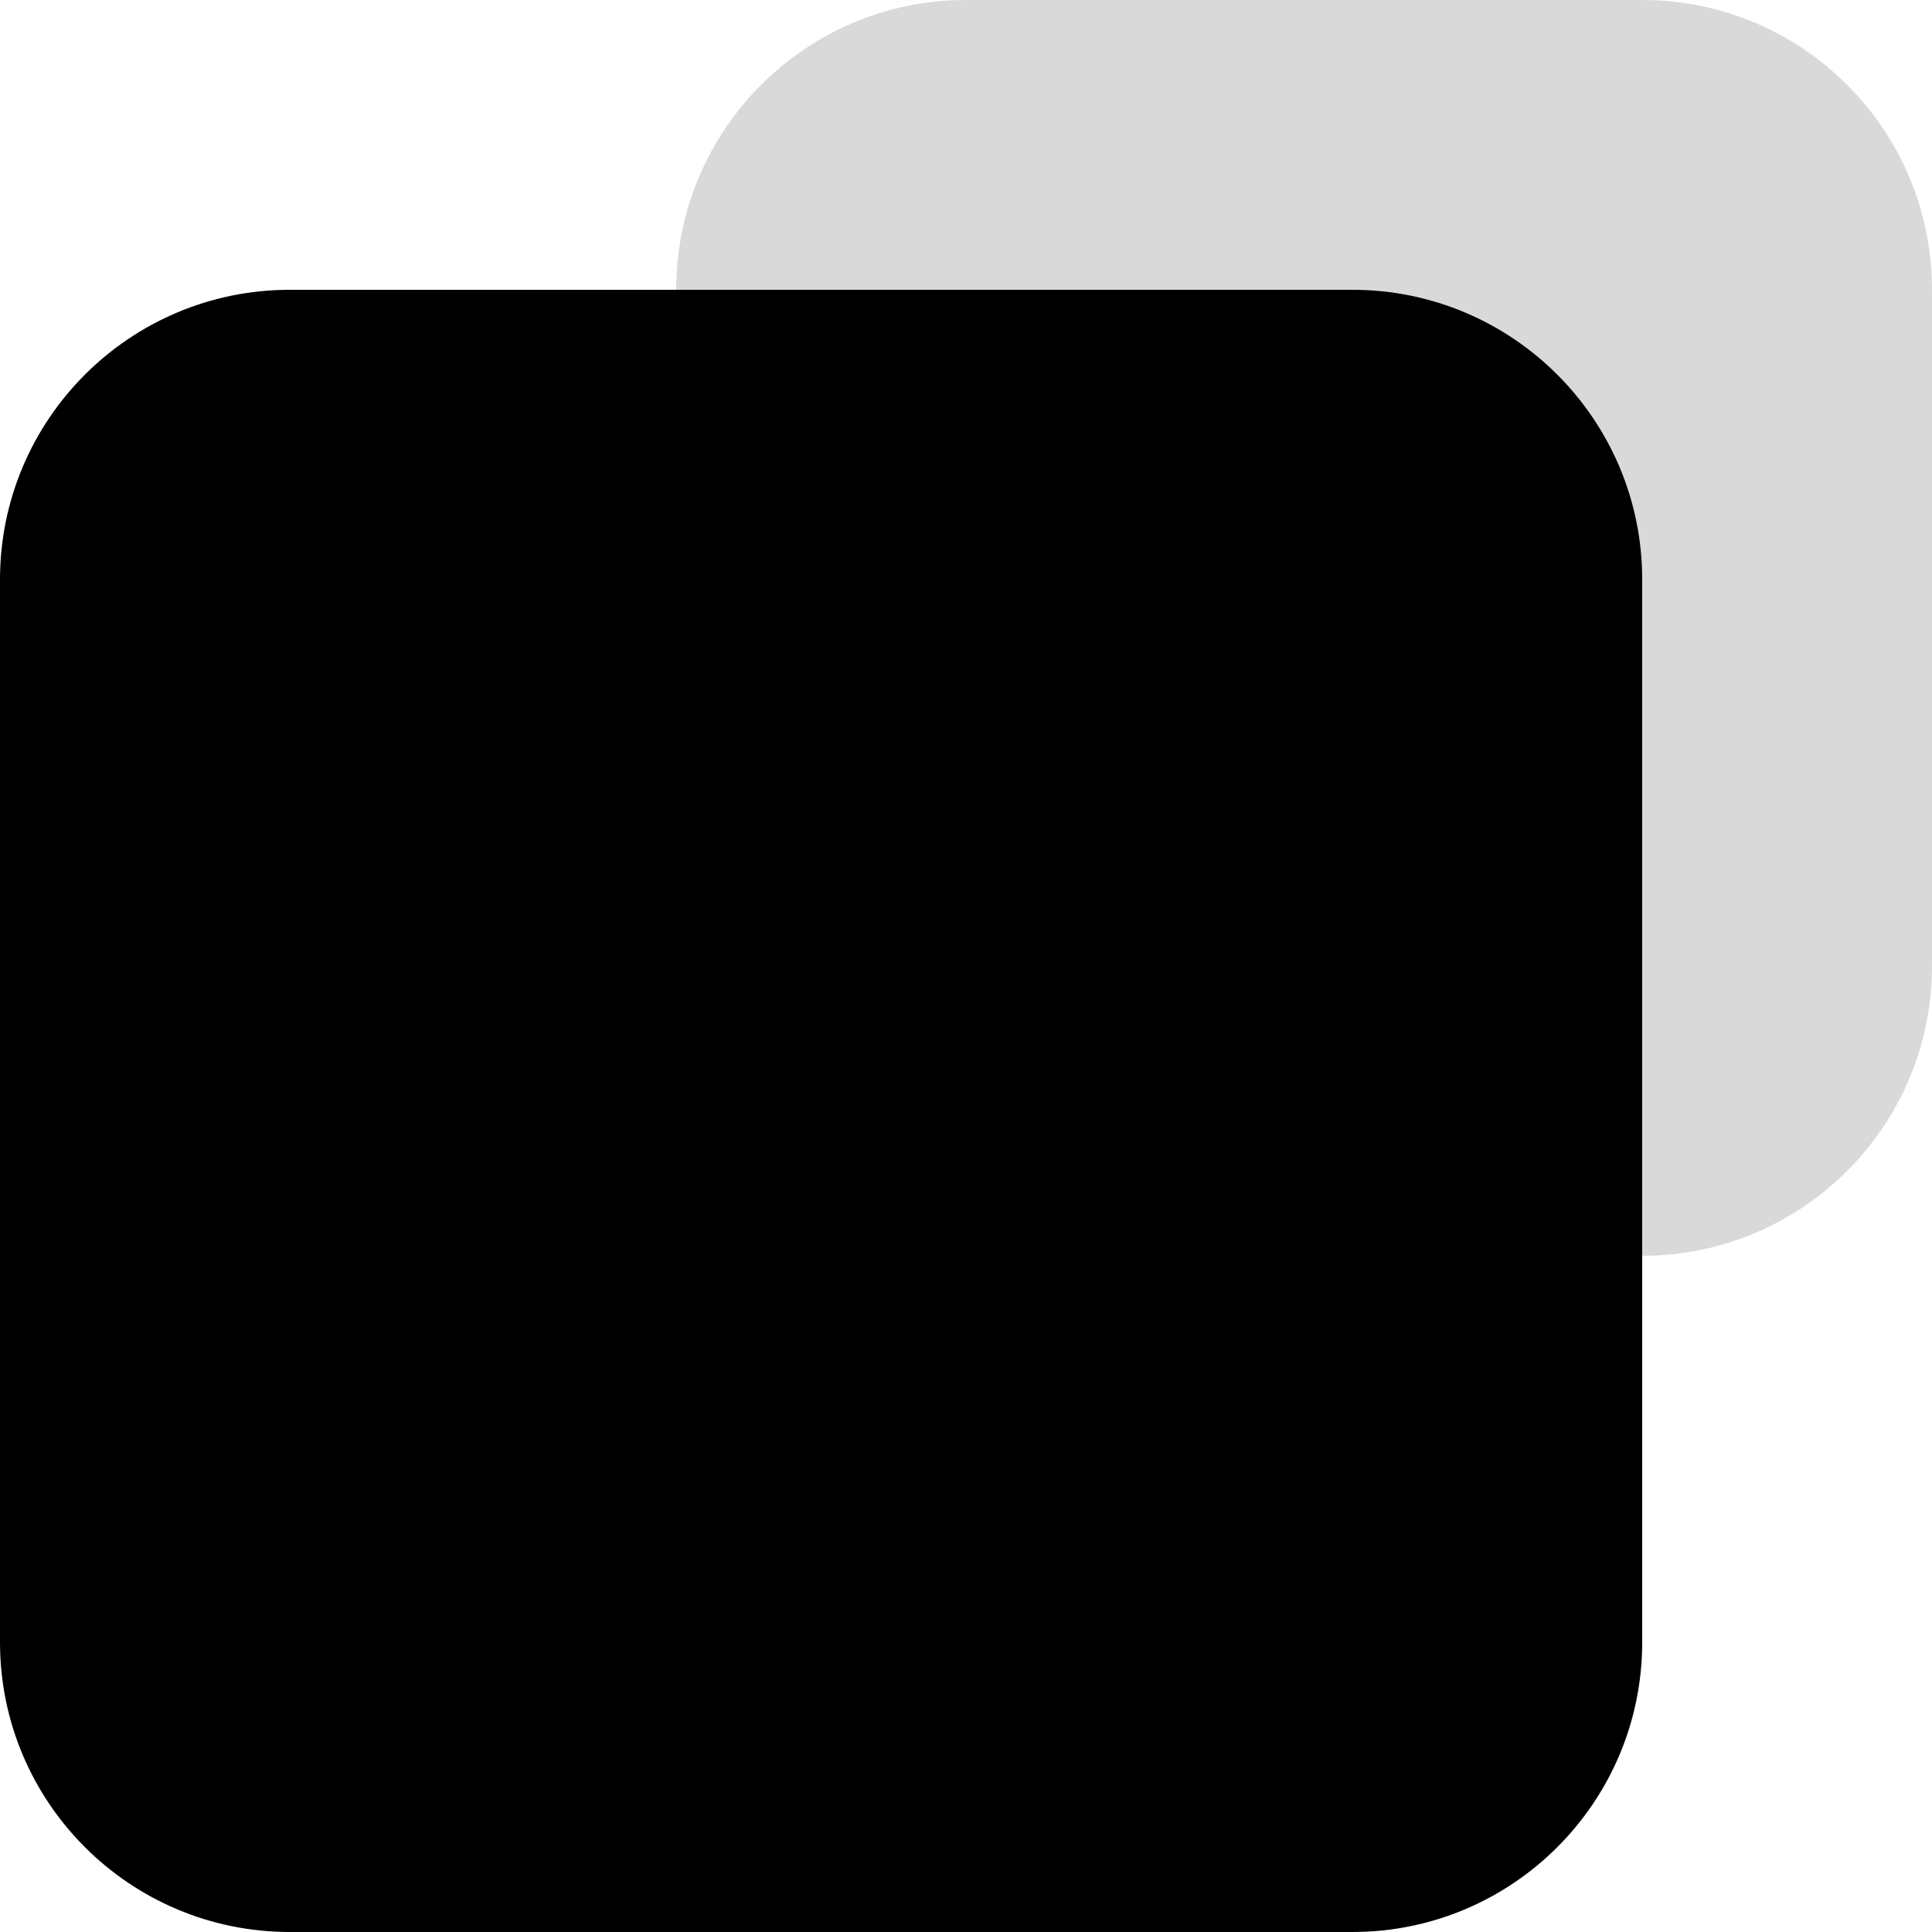
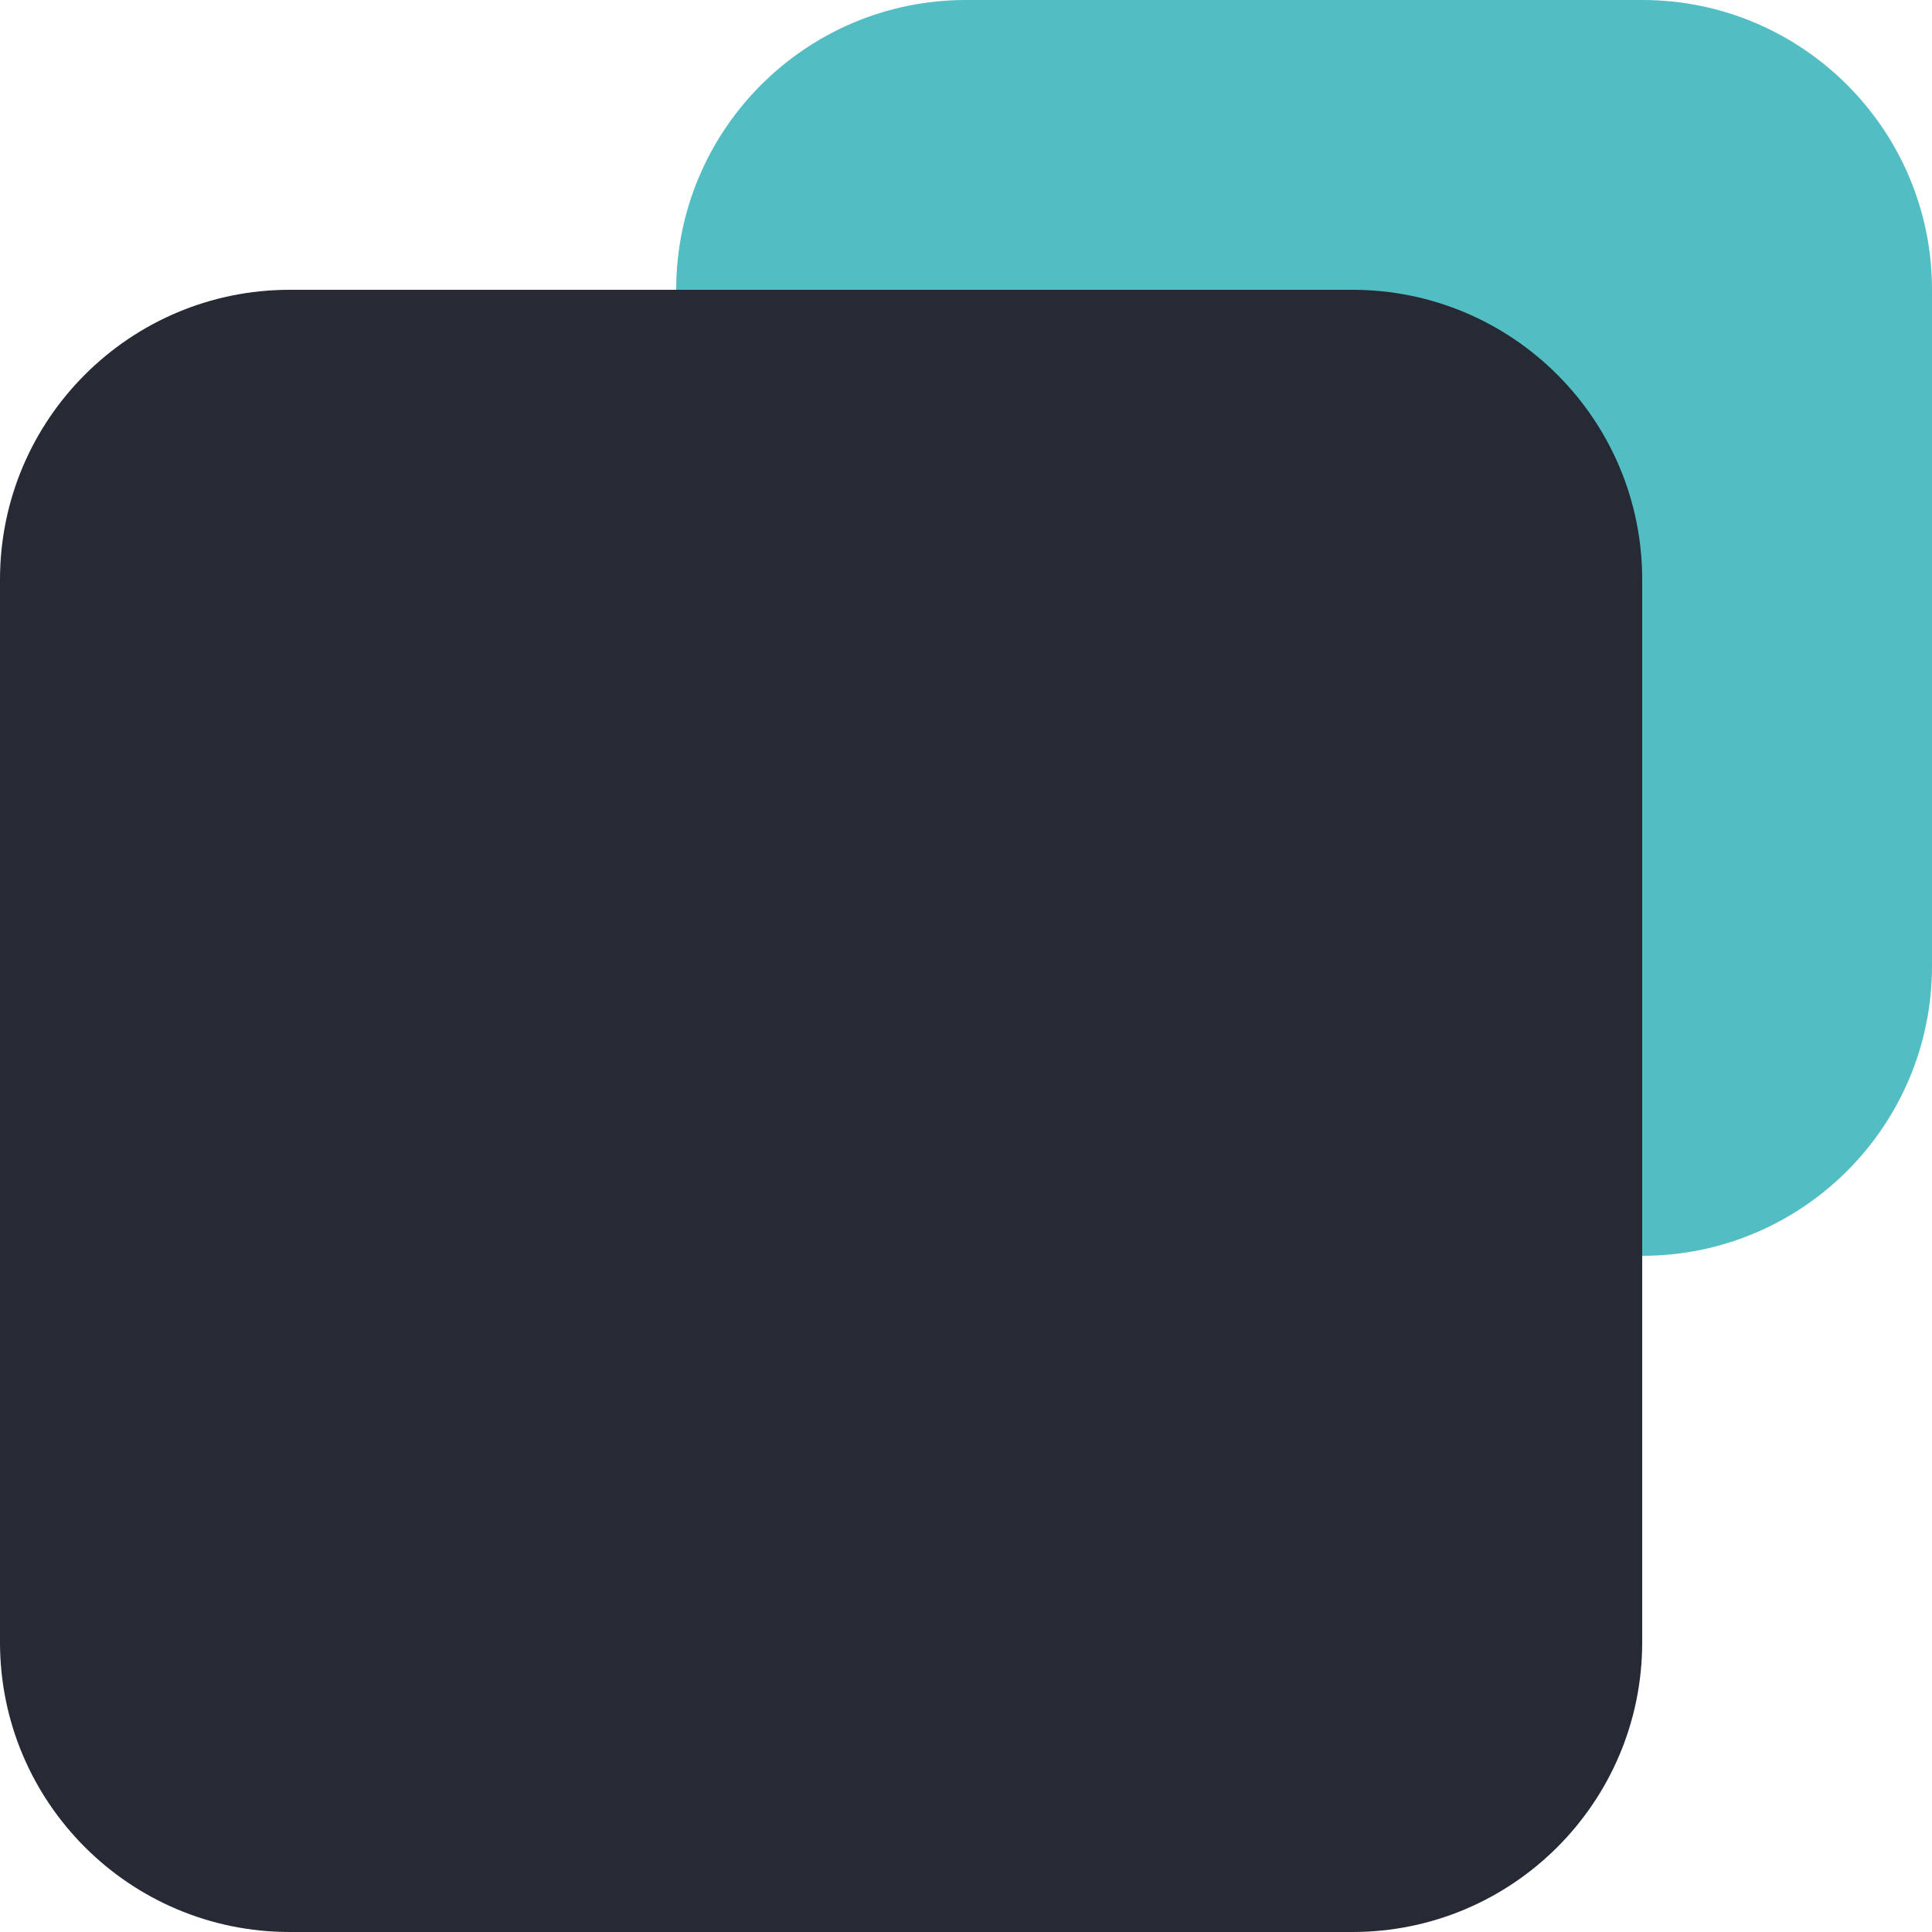
<svg xmlns="http://www.w3.org/2000/svg" width="20" height="20" viewBox="0 0 20 20" fill="none">
-   <path d="M7 3C7 1.343 8.343 0 10 0H17C18.657 0 20 1.343 20 3V10C20 11.657 18.657 13 17 13H10C8.343 13 7 11.657 7 10V3Z" fill="#D9D9D9" />
-   <path d="M0 6C0 4.343 1.343 3 3 3H14C15.657 3 17 4.343 17 6V17C17 18.657 15.657 20 14 20H3C1.343 20 0 18.657 0 17V6Z" fill="black" />
+   <path d="M7 3C7 1.343 8.343 0 10 0H17C18.657 0 20 1.343 20 3V10C20 11.657 18.657 13 17 13H10C8.343 13 7 11.657 7 10V3Z" fill="#52BEC4" />
+   <path d="M0 6C0 4.343 1.343 3 3 3H14C15.657 3 17 4.343 17 6V17C17 18.657 15.657 20 14 20H3C1.343 20 0 18.657 0 17V6Z" fill="#252A34" />
</svg>
